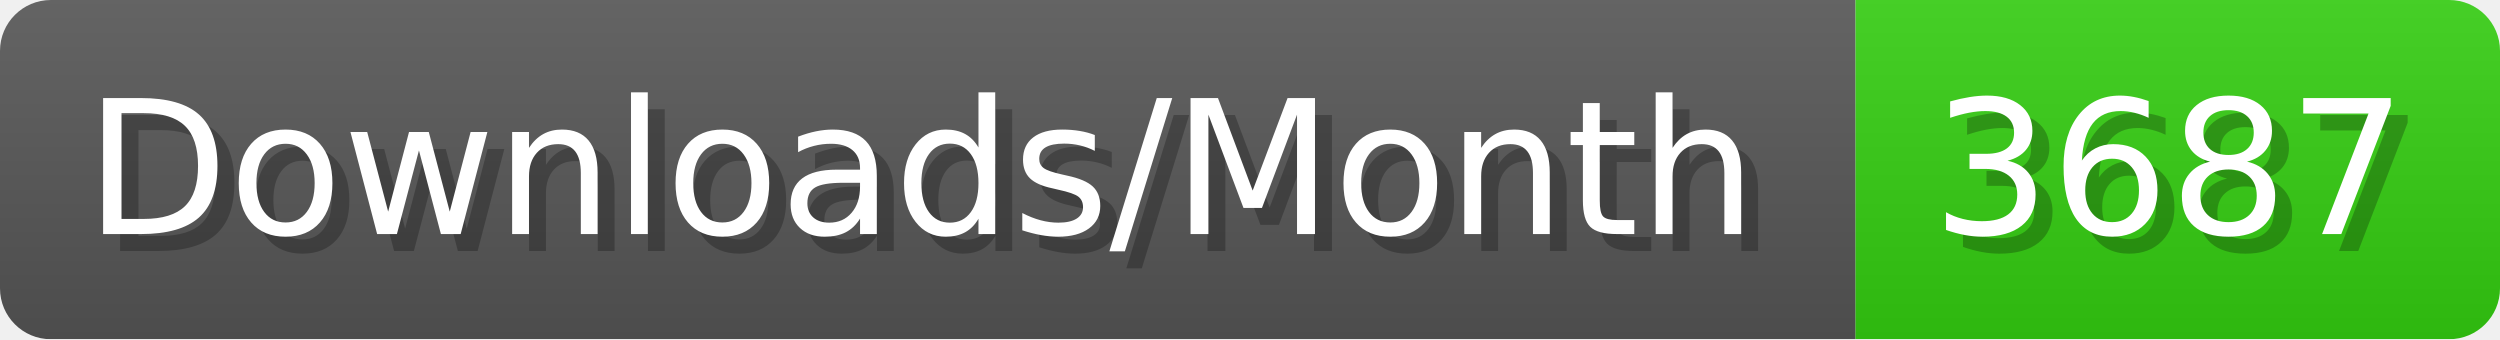
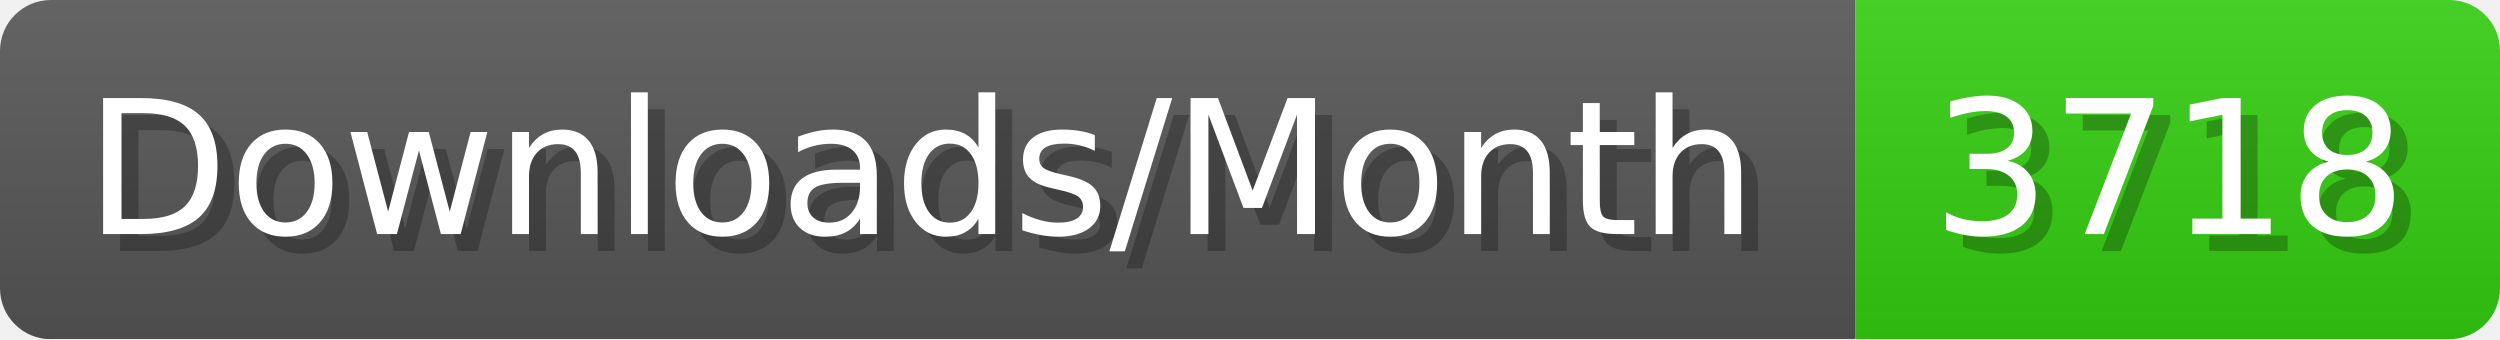
- <svg xmlns="http://www.w3.org/2000/svg" width="147.4" height="20" viewBox="0 0 1474 200" role="img" aria-label="Downloads/Month: 3687">
+ <svg xmlns="http://www.w3.org/2000/svg" width="147.4" height="20" viewBox="0 0 1474 200" role="img" aria-label="Downloads/Month: 3718">
  <linearGradient id="YlXUI" x2="0" y2="100%">
    <stop offset="0" stop-opacity=".1" stop-color="#EEE" />
    <stop offset="1" stop-opacity=".1" />
  </linearGradient>
  <mask id="JHhop">
    <rect width="1474" height="200" rx="30" fill="#FFF" />
  </mask>
  <g mask="url(#JHhop)">
    <rect width="1094" height="200" fill="#555" />
    <rect width="380" height="200" fill="#3C1" x="1094" />
    <rect width="1474" height="200" fill="url(#YlXUI)" />
  </g>
  <g aria-hidden="true" fill="#fff" text-anchor="start" font-family="Verdana,DejaVu Sans,sans-serif" font-size="110">
    <text x="60" y="148" textLength="994" fill="#000" opacity="0.25">Downloads/Month</text>
    <text x="50" y="138" textLength="994">Downloads/Month</text>
-     <text x="1149" y="148" textLength="280" fill="#000" opacity="0.25">3687</text>
-     <text x="1139" y="138" textLength="280">3687</text>
+     <text x="1149" y="148" textLength="280" fill="#000" opacity="0.25">3718</text>
+     <text x="1139" y="138" textLength="280">3718</text>
  </g>
</svg>
